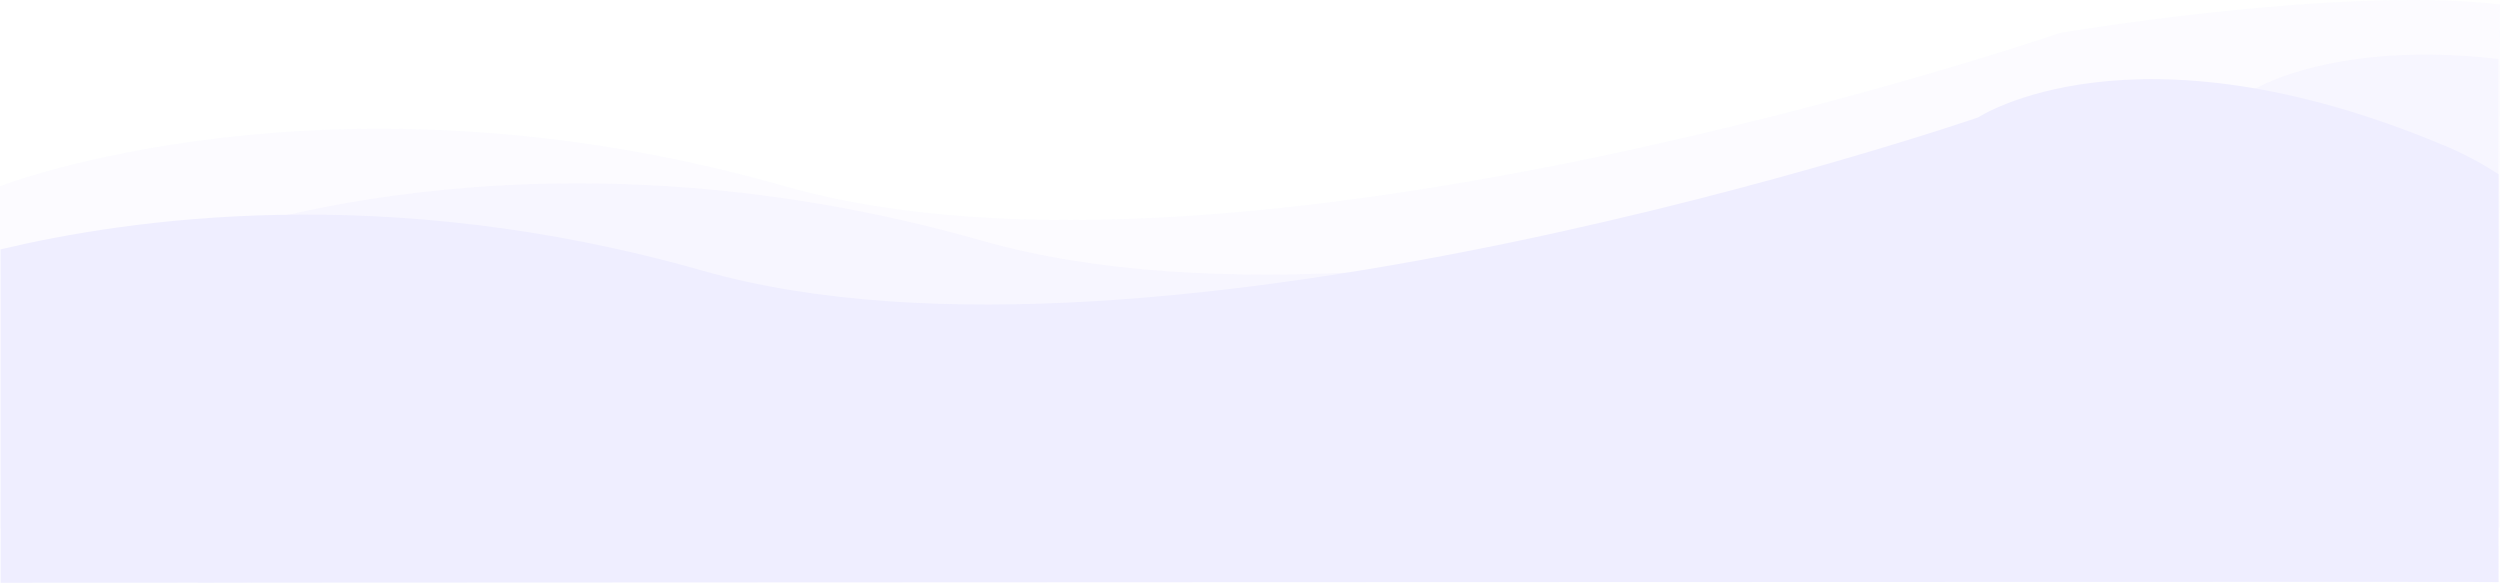
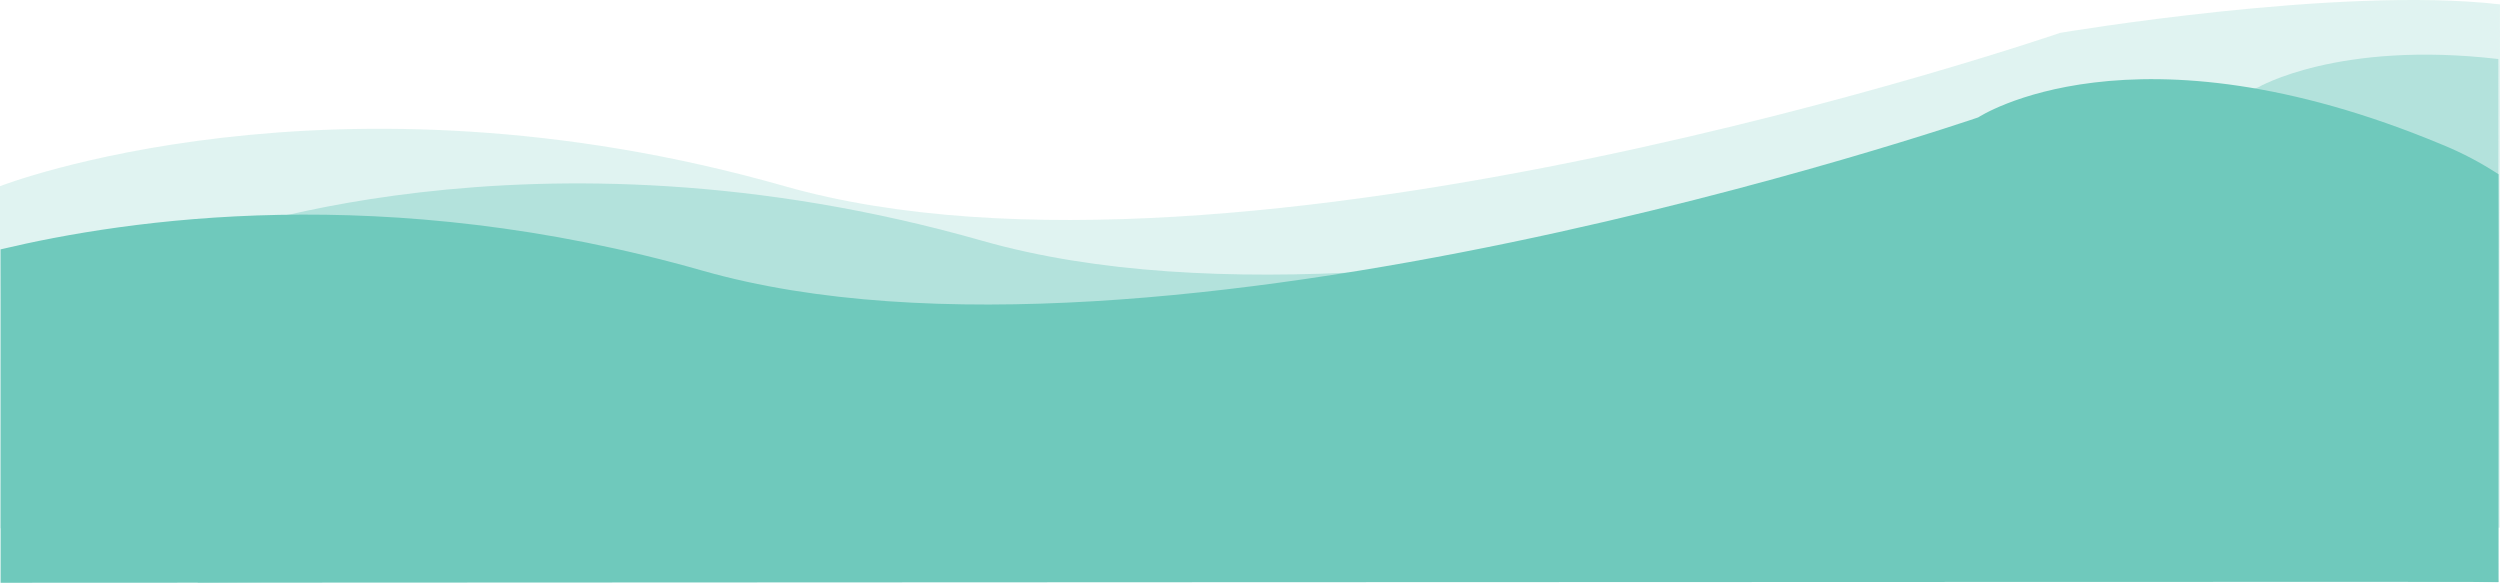
<svg xmlns="http://www.w3.org/2000/svg" viewBox="0 0 1922.002 448.145">
  <defs>
    <style>
      .cls-1, .cls-2, .cls-3 {
-         fill: #efeeff;
+         fill: #6FC9BC;
      }

      .cls-1 {
        opacity: 0.401;
      }

      .cls-2 {
        opacity: 0.217;
      }
    </style>
  </defs>
  <g id="Group_23" data-name="Group 23" transform="translate(0.158 -3034.104)">
    <path id="Path_290" data-name="Path 290" class="cls-1" d="M-19.158,3260.237s254.784-99.3,603.256,0,980.587-117.878,980.587-117.878,61.455-36.249,184.887-21.879c.167.053-.222,403.157,0,402.33l-796.5-12.978-972.227,13.417Z" transform="translate(171 -41)" />
    <path id="Path_299" data-name="Path 299" class="cls-2" d="M-19.158,3260.237s254.784-99.3,603.256,0,980.587-117.878,980.587-117.878,214.683-36.256,338.115-21.887c.167.053-.222,403.157,0,402.33l-949.731-12.971-972.227,13.417Z" transform="translate(19 -83)" />
    <path id="Path_289" data-name="Path 289" class="cls-3" d="M44.287,3243.82c96.5-22.961,295.183-53.288,539.811,16.417,348.472,99.3,980.587-117.878,980.587-117.878s118.549-78.494,356.9,21.041a253.947,253.947,0,0,1,43.147,22.693c.267,1.019-.135,314.673,0,313.447-.384-.362-1920.445.607-1920.445.607S44.449,3243.792,44.287,3243.82Z" transform="translate(-44 -18)" />
  </g>
</svg>
